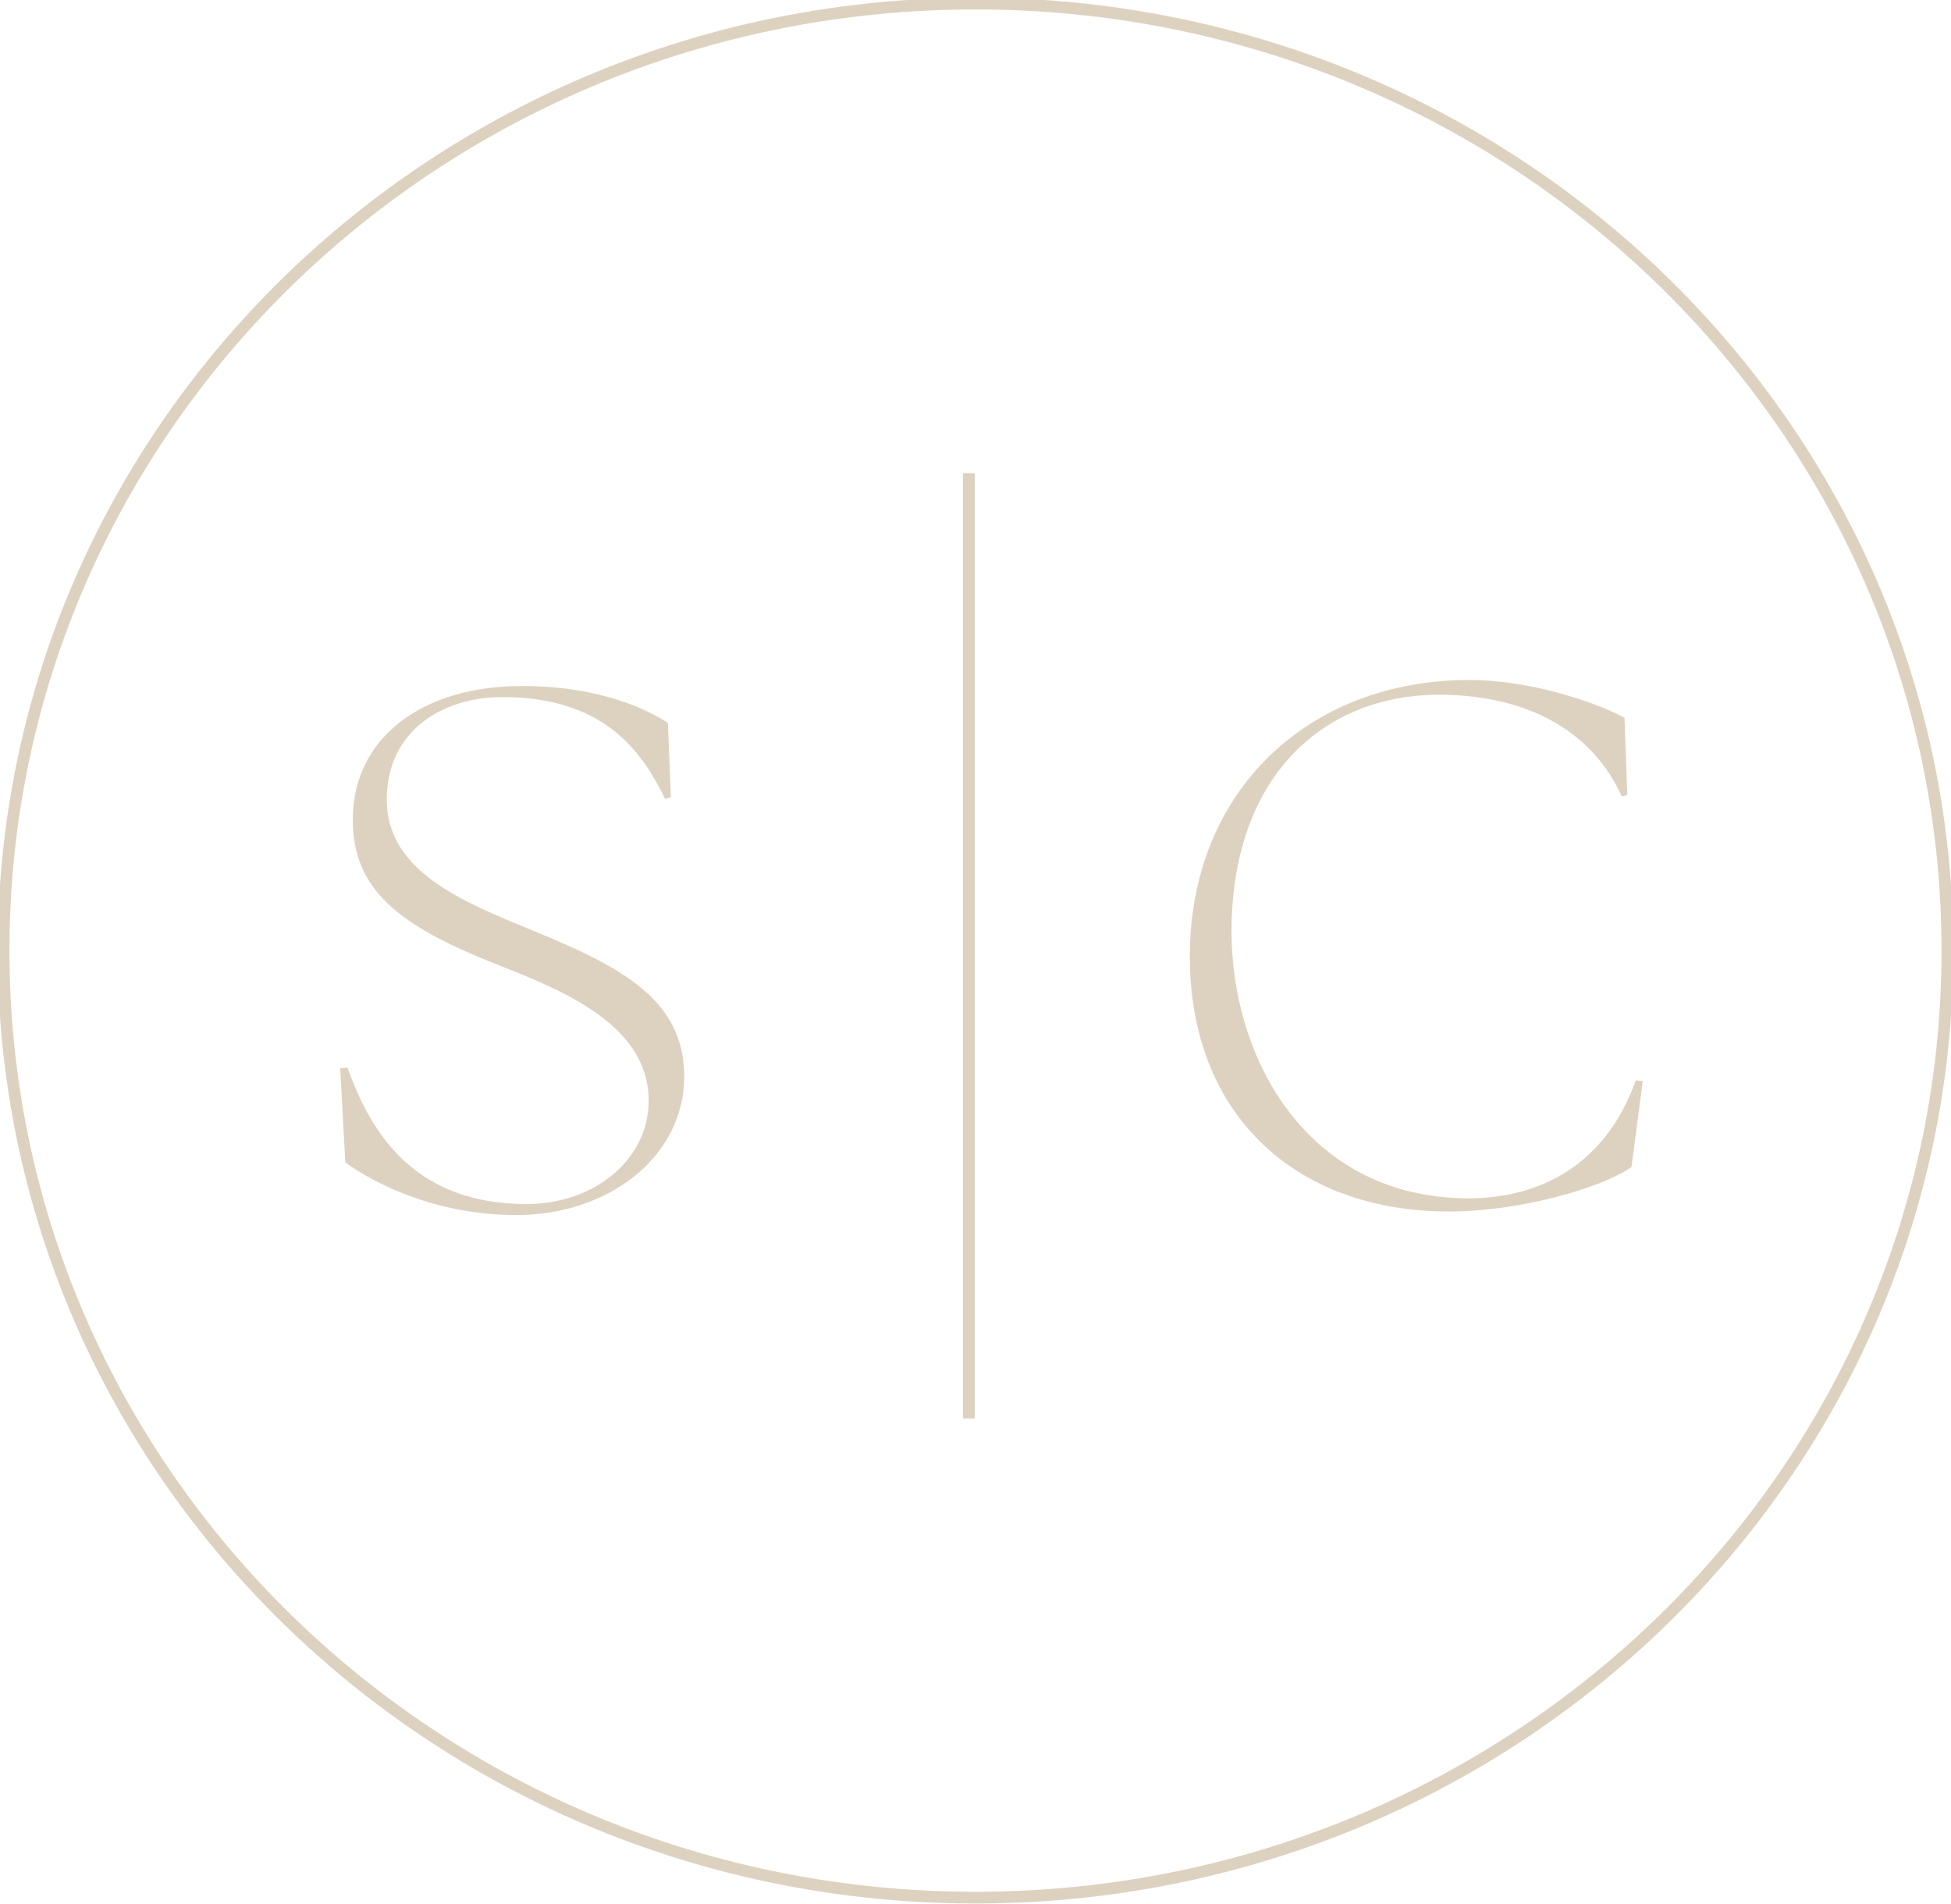
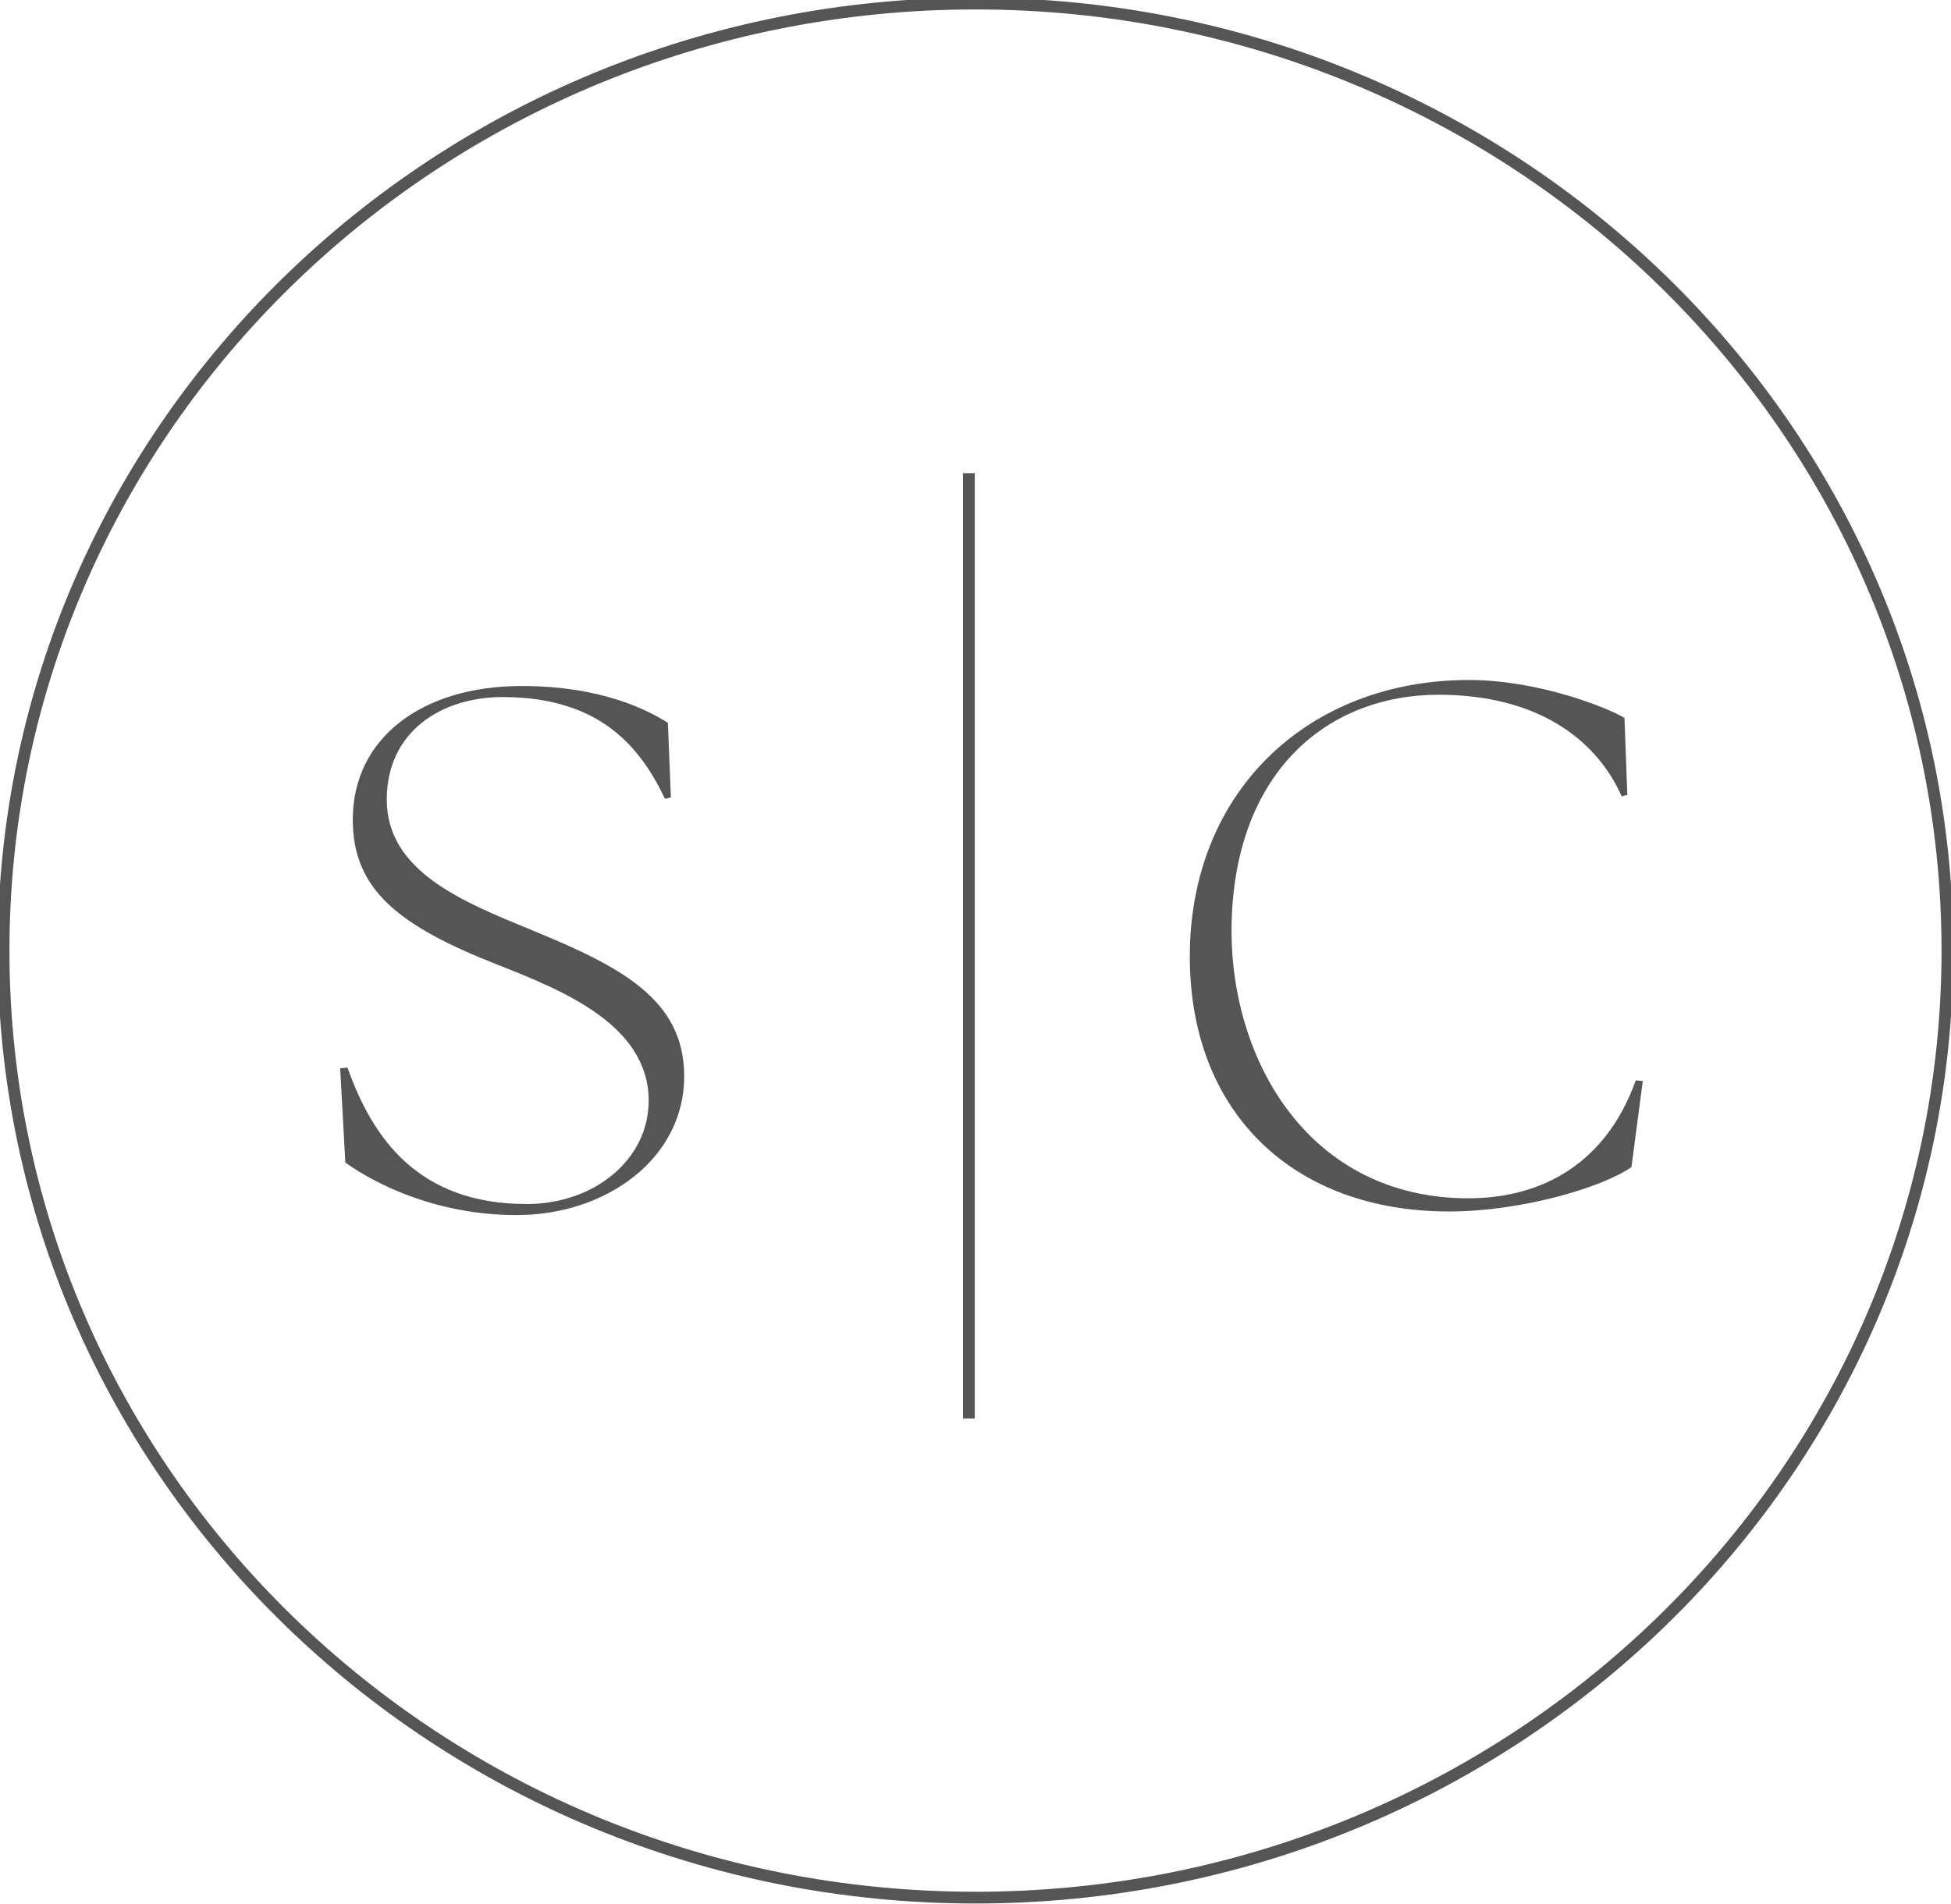
<svg xmlns="http://www.w3.org/2000/svg" width="83" height="81" viewBox="0 0 83 81" fill="none">
  <g>
-     <path d="M14.691 49.471L14.472 45.452L14.783 45.421C15.85 48.434 17.795 51.227 22.412 51.227C25.272 51.227 27.596 49.343 27.596 46.83C27.596 43.628 23.985 42.153 21.192 41.055C16.954 39.39 15.008 37.853 15.008 34.871C15.008 31.419 17.93 29.187 22.198 29.187C25.65 29.187 27.632 30.255 28.413 30.755L28.541 33.926L28.291 33.987C27.254 31.822 25.559 29.657 21.381 29.657C18.808 29.657 16.454 31.102 16.454 34.023C16.454 37.103 19.753 38.39 22.637 39.579C26.376 41.116 29.108 42.5 29.108 45.793C29.108 49.276 25.809 51.697 21.979 51.697C18.619 51.697 16.015 50.41 14.697 49.465L14.691 49.471Z" fill="#DDD2C0" />
-     <path d="M50.617 40.701C50.617 33.603 55.728 28.931 62.491 28.931C65.436 28.931 68.352 30.096 69.108 30.541L69.23 33.822L68.992 33.883C67.882 31.389 65.327 29.559 61.204 29.559C56.453 29.559 52.453 32.871 52.392 39.5C52.361 45.214 55.758 50.983 62.467 50.983C65.595 50.983 68.327 49.501 69.59 45.964L69.888 45.995L69.406 49.654C68.144 50.538 64.686 51.544 61.649 51.544C55.032 51.544 50.617 47.349 50.617 40.689V40.701Z" fill="#DDD2C0" />
-     <path d="M41.219 20.131V60.35" stroke="#DDD2C0" stroke-width="0.5" stroke-miterlimit="10" />
-     <path d="M41.5 80.737C64.335 80.737 82.847 62.698 82.847 40.445C82.847 18.192 64.335 0.152 41.5 0.152C18.664 0.152 0.152 18.192 0.152 40.445C0.152 62.698 18.664 80.737 41.5 80.737Z" stroke="#DDD2C0" stroke-width="0.5" stroke-miterlimit="10" />
+     <path d="M14.691 49.471L14.472 45.452L14.783 45.421C15.85 48.434 17.795 51.227 22.412 51.227C25.272 51.227 27.596 49.343 27.596 46.83C27.596 43.628 23.985 42.153 21.192 41.055C16.954 39.39 15.008 37.853 15.008 34.871C15.008 31.419 17.93 29.187 22.198 29.187C25.65 29.187 27.632 30.255 28.413 30.755L28.541 33.926L28.291 33.987C27.254 31.822 25.559 29.657 21.381 29.657C18.808 29.657 16.454 31.102 16.454 34.023C16.454 37.103 19.753 38.39 22.637 39.579C26.376 41.116 29.108 42.5 29.108 45.793C29.108 49.276 25.809 51.697 21.979 51.697C18.619 51.697 16.015 50.41 14.697 49.465L14.691 49.471Z" fill="#565555" />
+     <path d="M50.617 40.701C50.617 33.603 55.728 28.931 62.491 28.931C65.436 28.931 68.352 30.096 69.108 30.541L69.23 33.822L68.992 33.883C67.882 31.389 65.327 29.559 61.204 29.559C56.453 29.559 52.453 32.871 52.392 39.5C52.361 45.214 55.758 50.983 62.467 50.983C65.595 50.983 68.327 49.501 69.59 45.964L69.888 45.995L69.406 49.654C68.144 50.538 64.686 51.544 61.649 51.544C55.032 51.544 50.617 47.349 50.617 40.689V40.701Z" fill="#565555" />
+     <path d="M41.219 20.131V60.35" stroke="#565555" stroke-width="0.5" stroke-miterlimit="10" />
+     <path d="M41.5 80.737C64.335 80.737 82.847 62.698 82.847 40.445C82.847 18.192 64.335 0.152 41.5 0.152C18.664 0.152 0.152 18.192 0.152 40.445C0.152 62.698 18.664 80.737 41.5 80.737Z" stroke="#565555" stroke-width="0.5" stroke-miterlimit="10" />
  </g>
</svg>
